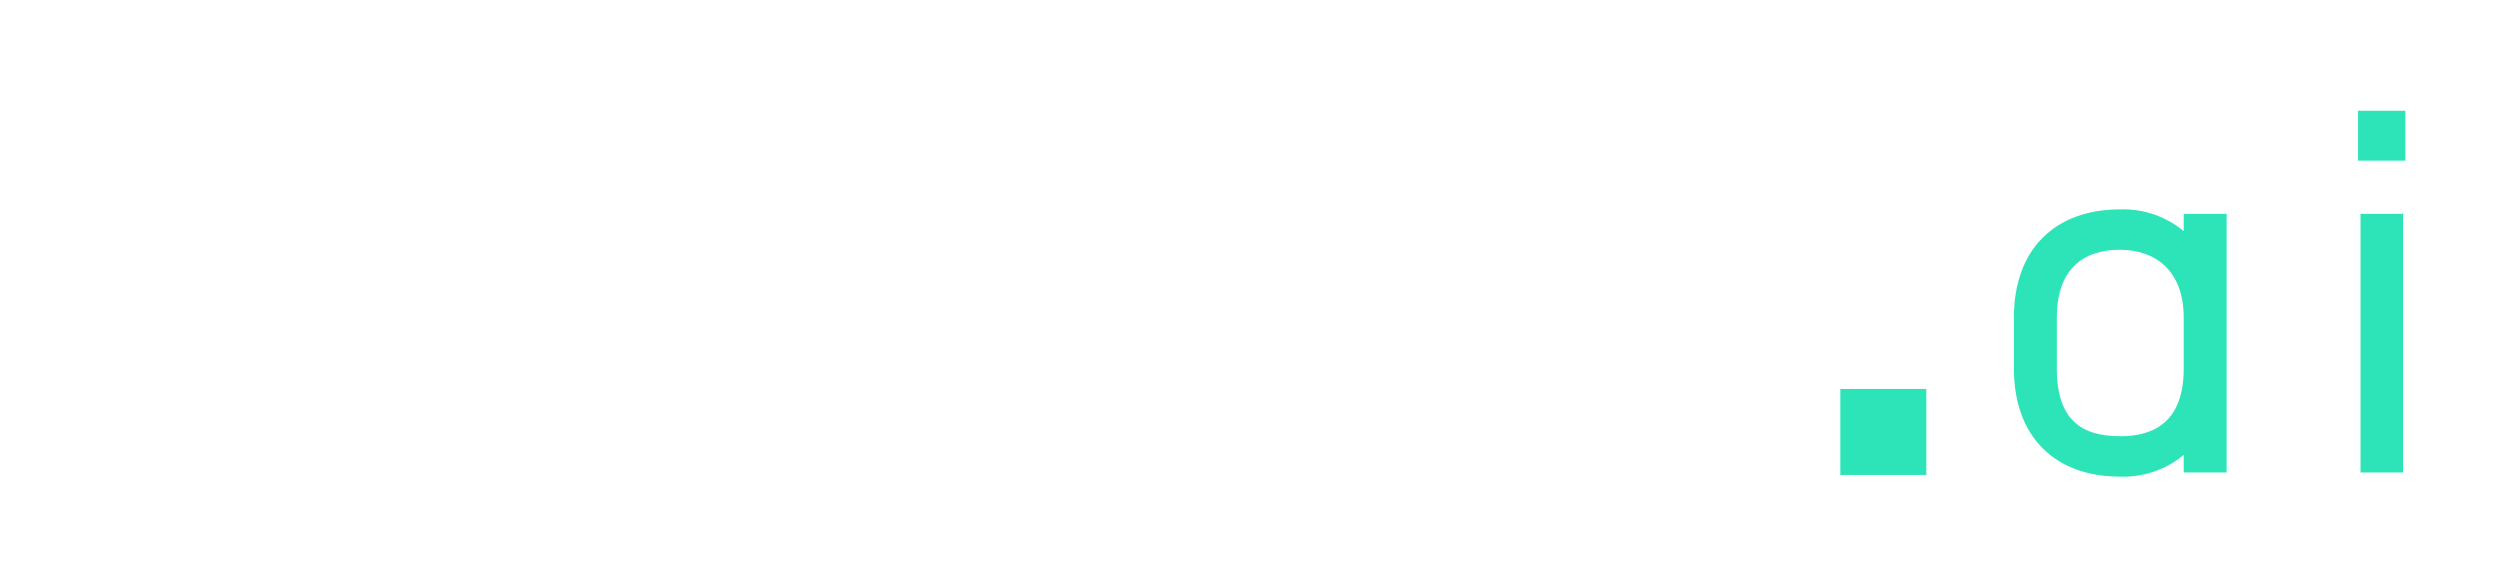
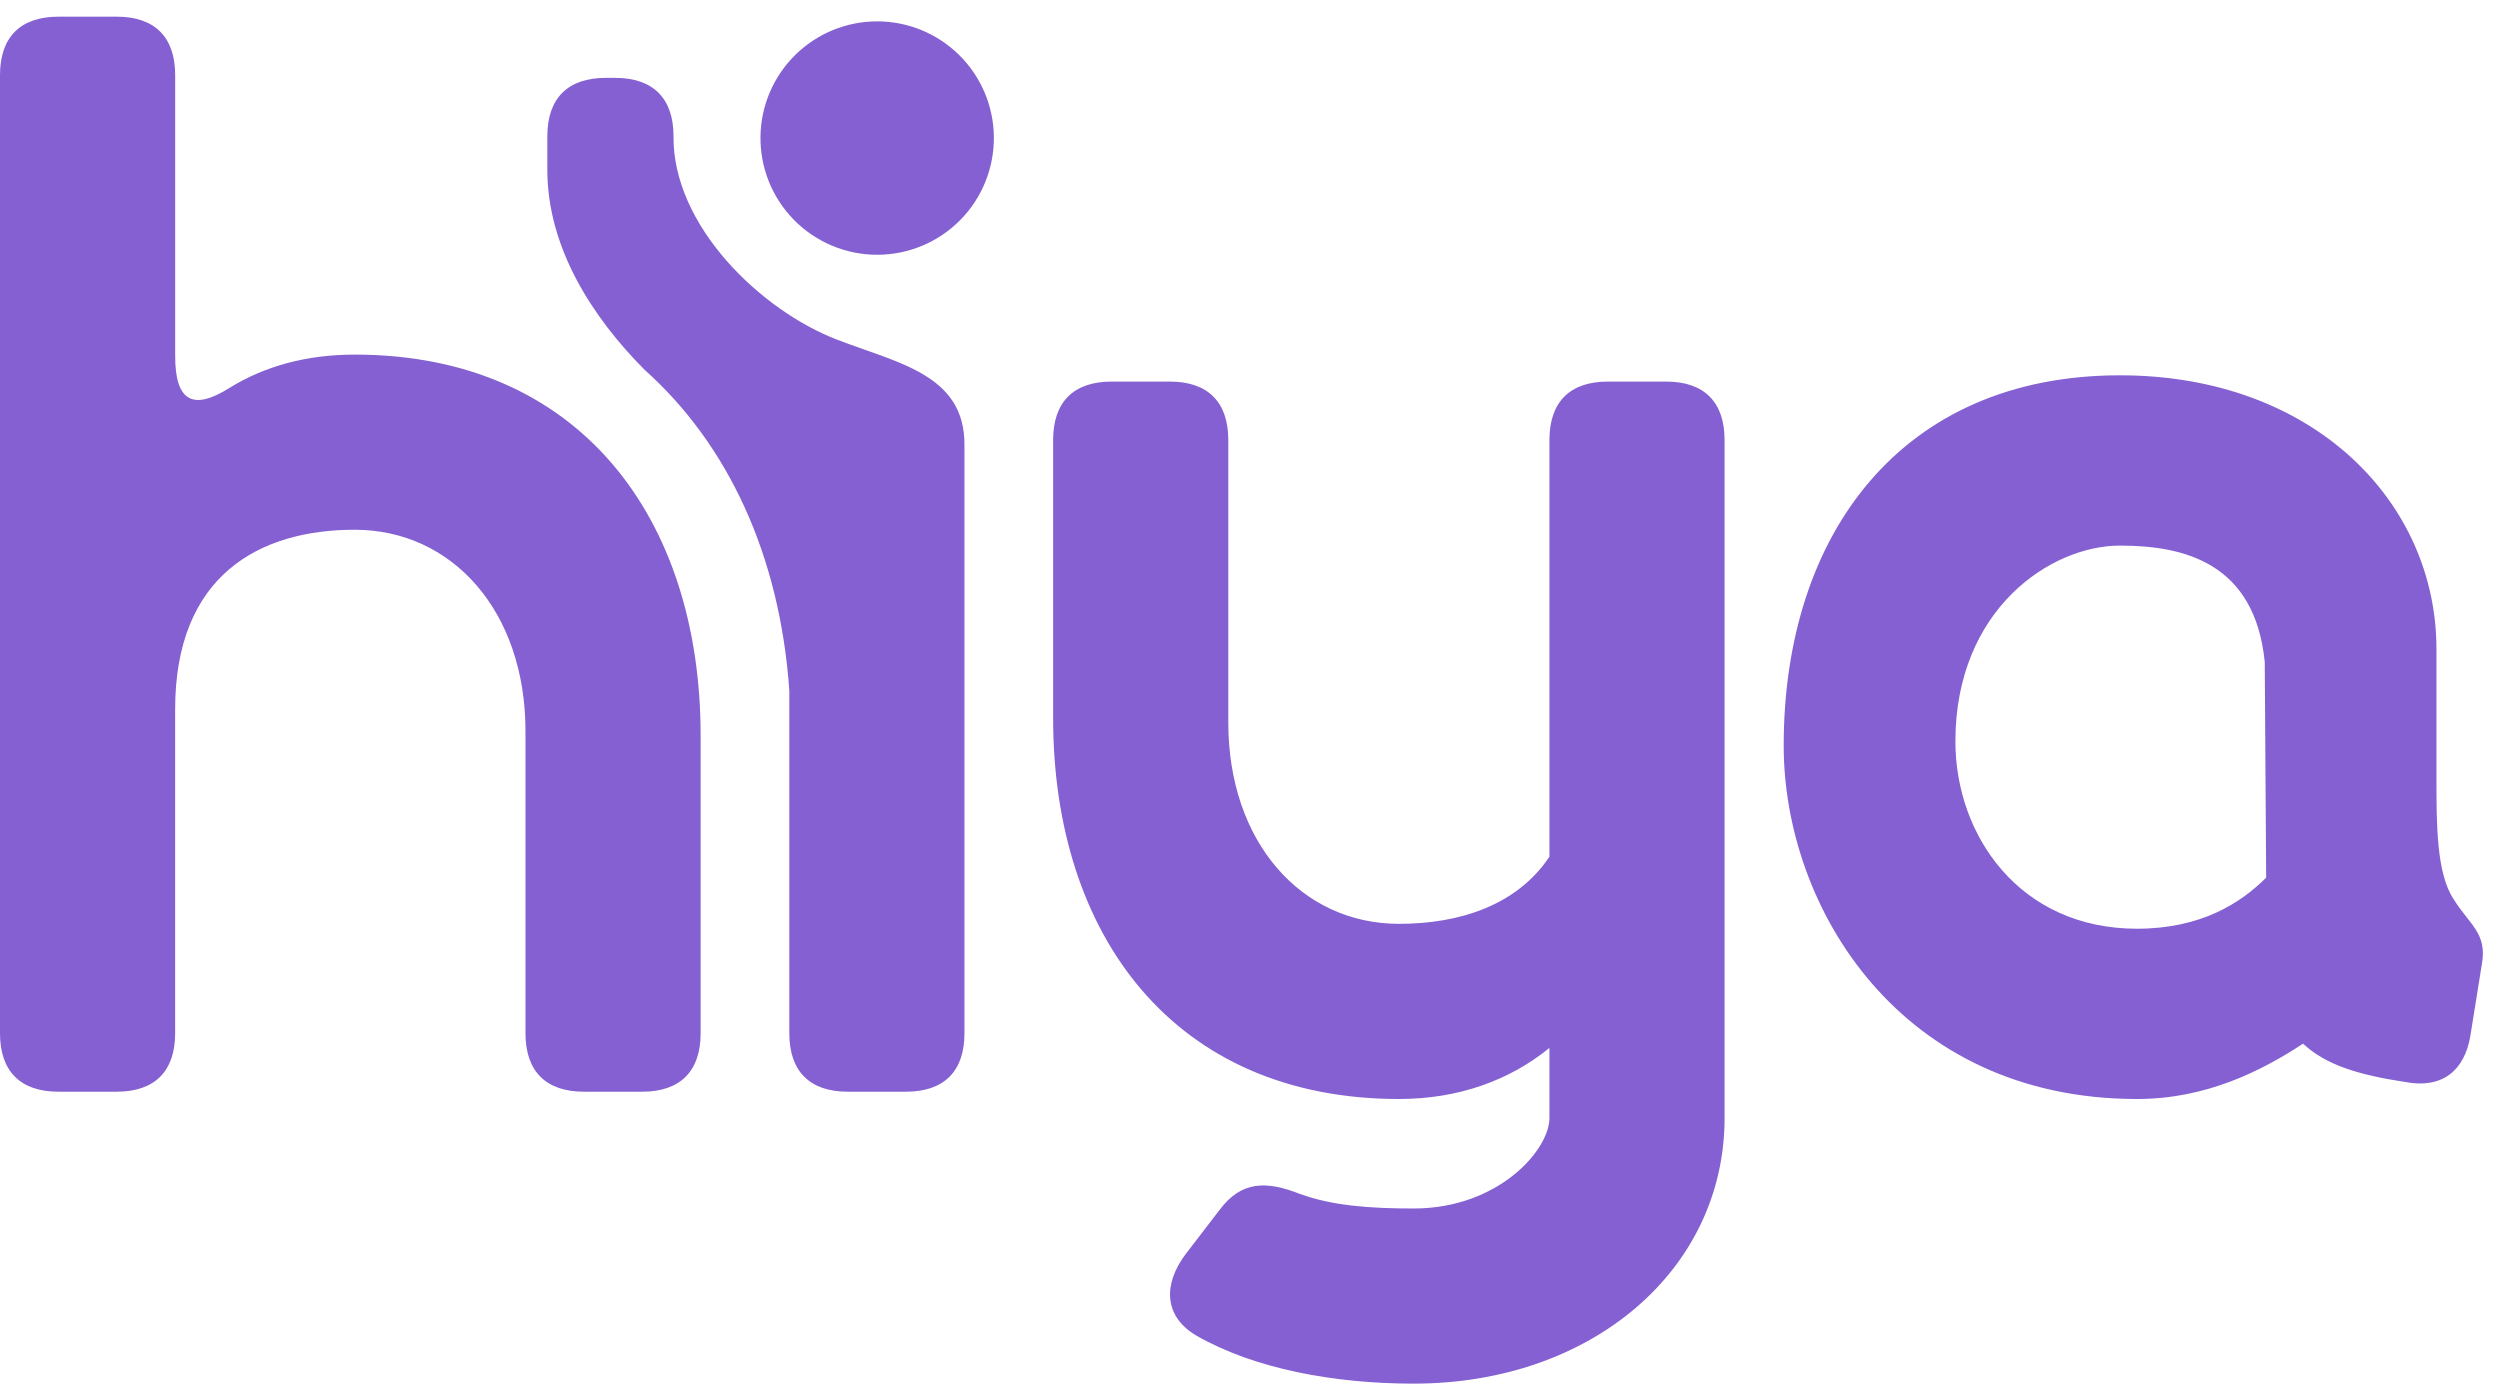
- <svg xmlns="http://www.w3.org/2000/svg" viewBox="0 0 264.56 60.44" width="264.56" height="60.44">
-   <defs>
-     <style>.cls-1{fill:#2ce4b8;}.cls-2{fill:#0b2e25;}</style>
-   </defs>
-   <g id="Layer_2" data-name="Layer 2" transform="matrix(1, 0, 0, 1, 10, 10)">
-     <g id="Layer_4" data-name="Layer 4">
-       <path class="cls-1" d="M203.12,29v-5.4c0-7.27,4.38-11.44,11.23-11.44a10,10,0,0,1,6.74,2.3V12.63h4.54V40h-4.54V38.14a10,10,0,0,1-6.74,2.3C207.5,40.44,203.12,36.26,203.12,29Zm11.23,7.17c3.69,0,6.74-1.61,6.74-7.17v-5.4c0-5-3.05-7.17-6.74-7.17-4,0-6.69,2.14-6.69,7.17V29C207.66,34.55,210.39,36.16,214.35,36.16Z" />
-       <path class="cls-1" d="M239.54,1.72h5V7h-5Zm.26,10.91h4.5V40h-4.5Z" />
-       <path class="cls-2" d="M0,34V0H4.55V35.3H9.2v4.27h-3C2,39.57,0,37.38,0,34Z" style="fill: rgb(255, 255, 255);" />
-       <path class="cls-2" d="M51.5,28.61v-5.4c0-7.27,4.44-11.44,11.28-11.44,6.42,0,11.07,3.63,11.18,10.1H69.42c-.11-4.06-3-5.83-6.64-5.83-4,0-6.73,2.14-6.73,7.17v5.4c0,5.56,2.78,7.17,6.73,7.17,3.59,0,6.53-1.34,6.64-5.72H74c-.11,6.36-4.81,10-11.18,10C55.94,40.06,51.5,35.88,51.5,28.61Z" style="fill: rgb(255, 255, 255);" />
-       <path class="cls-2" d="M84.66,28.61v-5.4c0-7.27,4.43-11.44,11.28-11.44,6.42,0,11.07,3.63,11.18,10.1h-4.55c-.11-4.06-3-5.83-6.63-5.83-4,0-6.74,2.14-6.74,7.17v5.4c0,5.56,2.78,7.17,6.74,7.17,3.58,0,6.52-1.34,6.63-5.72h4.55c-.11,6.36-4.82,10-11.18,10C89.09,40.06,84.66,35.88,84.66,28.61Z" style="fill: rgb(255, 255, 255);" />
-       <path class="cls-2" d="M136.85,12.25h4.55V29.73c0,6.26-3.85,10.33-11,10.33s-11-4.07-11-10.33V12.25H124V28.72c0,4.6,2,7.06,6.47,7.06s6.42-2.46,6.42-7.06Z" style="fill: rgb(255, 255, 255);" />
-       <path class="cls-2" d="M29.57,11.77h-.14v4.28h.14c4,0,6.69,2.14,6.69,7.17v5.4c0,5.56-2.73,7.17-6.69,7.17s-6.73-1.61-6.73-7.17v-5.4c0-.4,0-.77.05-1.13H18.33c0,.37,0,.74,0,1.13v5.4c0,7.27,4.44,11.45,11.28,11.45S40.8,35.88,40.8,28.61v-5.4C40.8,15.94,36.42,11.77,29.57,11.77Z" style="fill: rgb(255, 255, 255);" />
-       <rect class="cls-1" x="184.75" y="31.16" width="9.1" height="9.1" />
-       <path class="cls-2" d="M161.08,26.74l6.41,1.6c2.12.56,3.29,1.51,3.57,2.82h4.59c-.26-3.76-2.79-5.93-7.19-7l-5.83-1.44c-1.93-.49-3.48-1.18-3.48-3.21s1.82-3.59,5.46-3.59c3.42,0,5.88,1.5,6,4.71H175c0-5.19-4.22-8.82-10.42-8.82s-9.79,3.36-9.79,7.7C154.82,23.37,157.17,25.78,161.08,26.74Z" style="fill: rgb(255, 255, 255);" />
-       <path class="cls-2" d="M166.59,35.66a13.14,13.14,0,0,1-1.72.12c-3.9,0-6.68-1.61-6.68-5.24H153.7c.16,6.36,4.7,9.52,11.17,9.52.6,0,1.16,0,1.72-.09Z" style="fill: rgb(255, 255, 255);" />
-     </g>
-   </g>
+ <svg xmlns="http://www.w3.org/2000/svg" width="88" height="49" viewBox="0 0 88 49" fill="none">
+   <path fill-rule="evenodd" clip-rule="evenodd" d="M24.662 25.891V36.373C24.662 37.709 23.943 38.428 22.607 38.428H20.552C19.216 38.428 18.497 37.709 18.497 36.373V25.737C18.497 21.524 15.927 18.647 12.485 18.647C9.145 18.647 6.165 20.239 6.165 24.967V36.373C6.165 37.709 5.446 38.428 4.111 38.428H2.055C0.719 38.428 0 37.709 0 36.373V2.642C0 1.306 0.72 0.587 2.055 0.587H4.111C5.446 0.587 6.166 1.306 6.166 2.642V12.532C6.166 14.177 6.834 14.434 8.066 13.662C9.3 12.892 10.79 12.482 12.486 12.482C20.398 12.482 24.662 18.235 24.662 25.891ZM58.65 13.432C59.986 13.432 60.705 14.152 60.705 15.487V39.353C60.705 44.697 56.03 48.704 49.761 48.704C46.987 48.704 44.161 48.191 42.105 47.009C40.975 46.341 40.924 45.211 41.745 44.131L42.928 42.59C43.698 41.562 44.572 41.562 45.754 42.025C46.884 42.435 48.168 42.539 49.761 42.539C52.741 42.539 54.54 40.483 54.54 39.353V36.887C53.153 38.017 51.354 38.685 49.247 38.685C41.335 38.685 37.07 32.931 37.07 25.275V15.487C37.07 14.151 37.79 13.432 39.126 13.432H41.181C42.517 13.432 43.236 14.152 43.236 15.487V25.429C43.236 29.642 45.805 32.519 49.247 32.519C51.405 32.519 53.409 31.851 54.54 30.156V15.487C54.54 14.151 55.259 13.432 56.595 13.432H58.65ZM79.769 30.893L79.719 23.301C79.369 19.804 76.872 19.205 74.624 19.205C72.177 19.205 68.83 21.453 68.83 26.098C68.83 29.394 71.078 32.691 75.223 32.691C77.471 32.691 78.87 31.792 79.769 30.893ZM87.361 33.94L86.961 36.437C86.761 37.687 85.963 38.335 84.664 38.086C83.016 37.836 81.867 37.486 81.068 36.737C79.619 37.687 77.671 38.685 75.223 38.685C66.883 38.685 62.786 31.942 62.786 26.248C62.786 18.805 66.932 13.211 74.624 13.211C81.417 13.211 85.763 17.656 85.763 22.851V27.397C85.763 28.995 85.763 30.743 86.363 31.642C86.912 32.542 87.561 32.841 87.361 33.94ZM34.984 4.796C34.992 5.341 34.892 5.882 34.69 6.388C34.487 6.893 34.186 7.354 33.804 7.742C33.422 8.13 32.966 8.439 32.463 8.649C31.961 8.86 31.421 8.968 30.877 8.968C30.332 8.968 29.792 8.86 29.29 8.649C28.787 8.439 28.331 8.13 27.949 7.742C27.567 7.354 27.266 6.893 27.063 6.388C26.86 5.882 26.761 5.341 26.769 4.796C26.786 3.718 27.226 2.689 27.994 1.933C28.763 1.176 29.798 0.752 30.877 0.752C31.955 0.752 32.99 1.176 33.758 1.933C34.527 2.689 34.967 3.718 34.984 4.796Z" fill="#8460d2" />
+   <path fill-rule="evenodd" clip-rule="evenodd" d="M33.95 15.651C33.95 13.193 31.64 12.791 29.477 11.961C26.77 10.924 23.675 7.933 23.708 4.796C23.708 3.46 22.988 2.741 21.653 2.741H21.321C19.985 2.741 19.266 3.461 19.266 4.796V5.976C19.266 8.721 20.852 11.168 22.688 13.016C25.621 15.638 27.452 19.542 27.784 24.309V36.373C27.784 37.709 28.503 38.428 29.839 38.428H31.894C33.23 38.428 33.949 37.709 33.949 36.373V15.65" fill="#8460d2" />
</svg>
